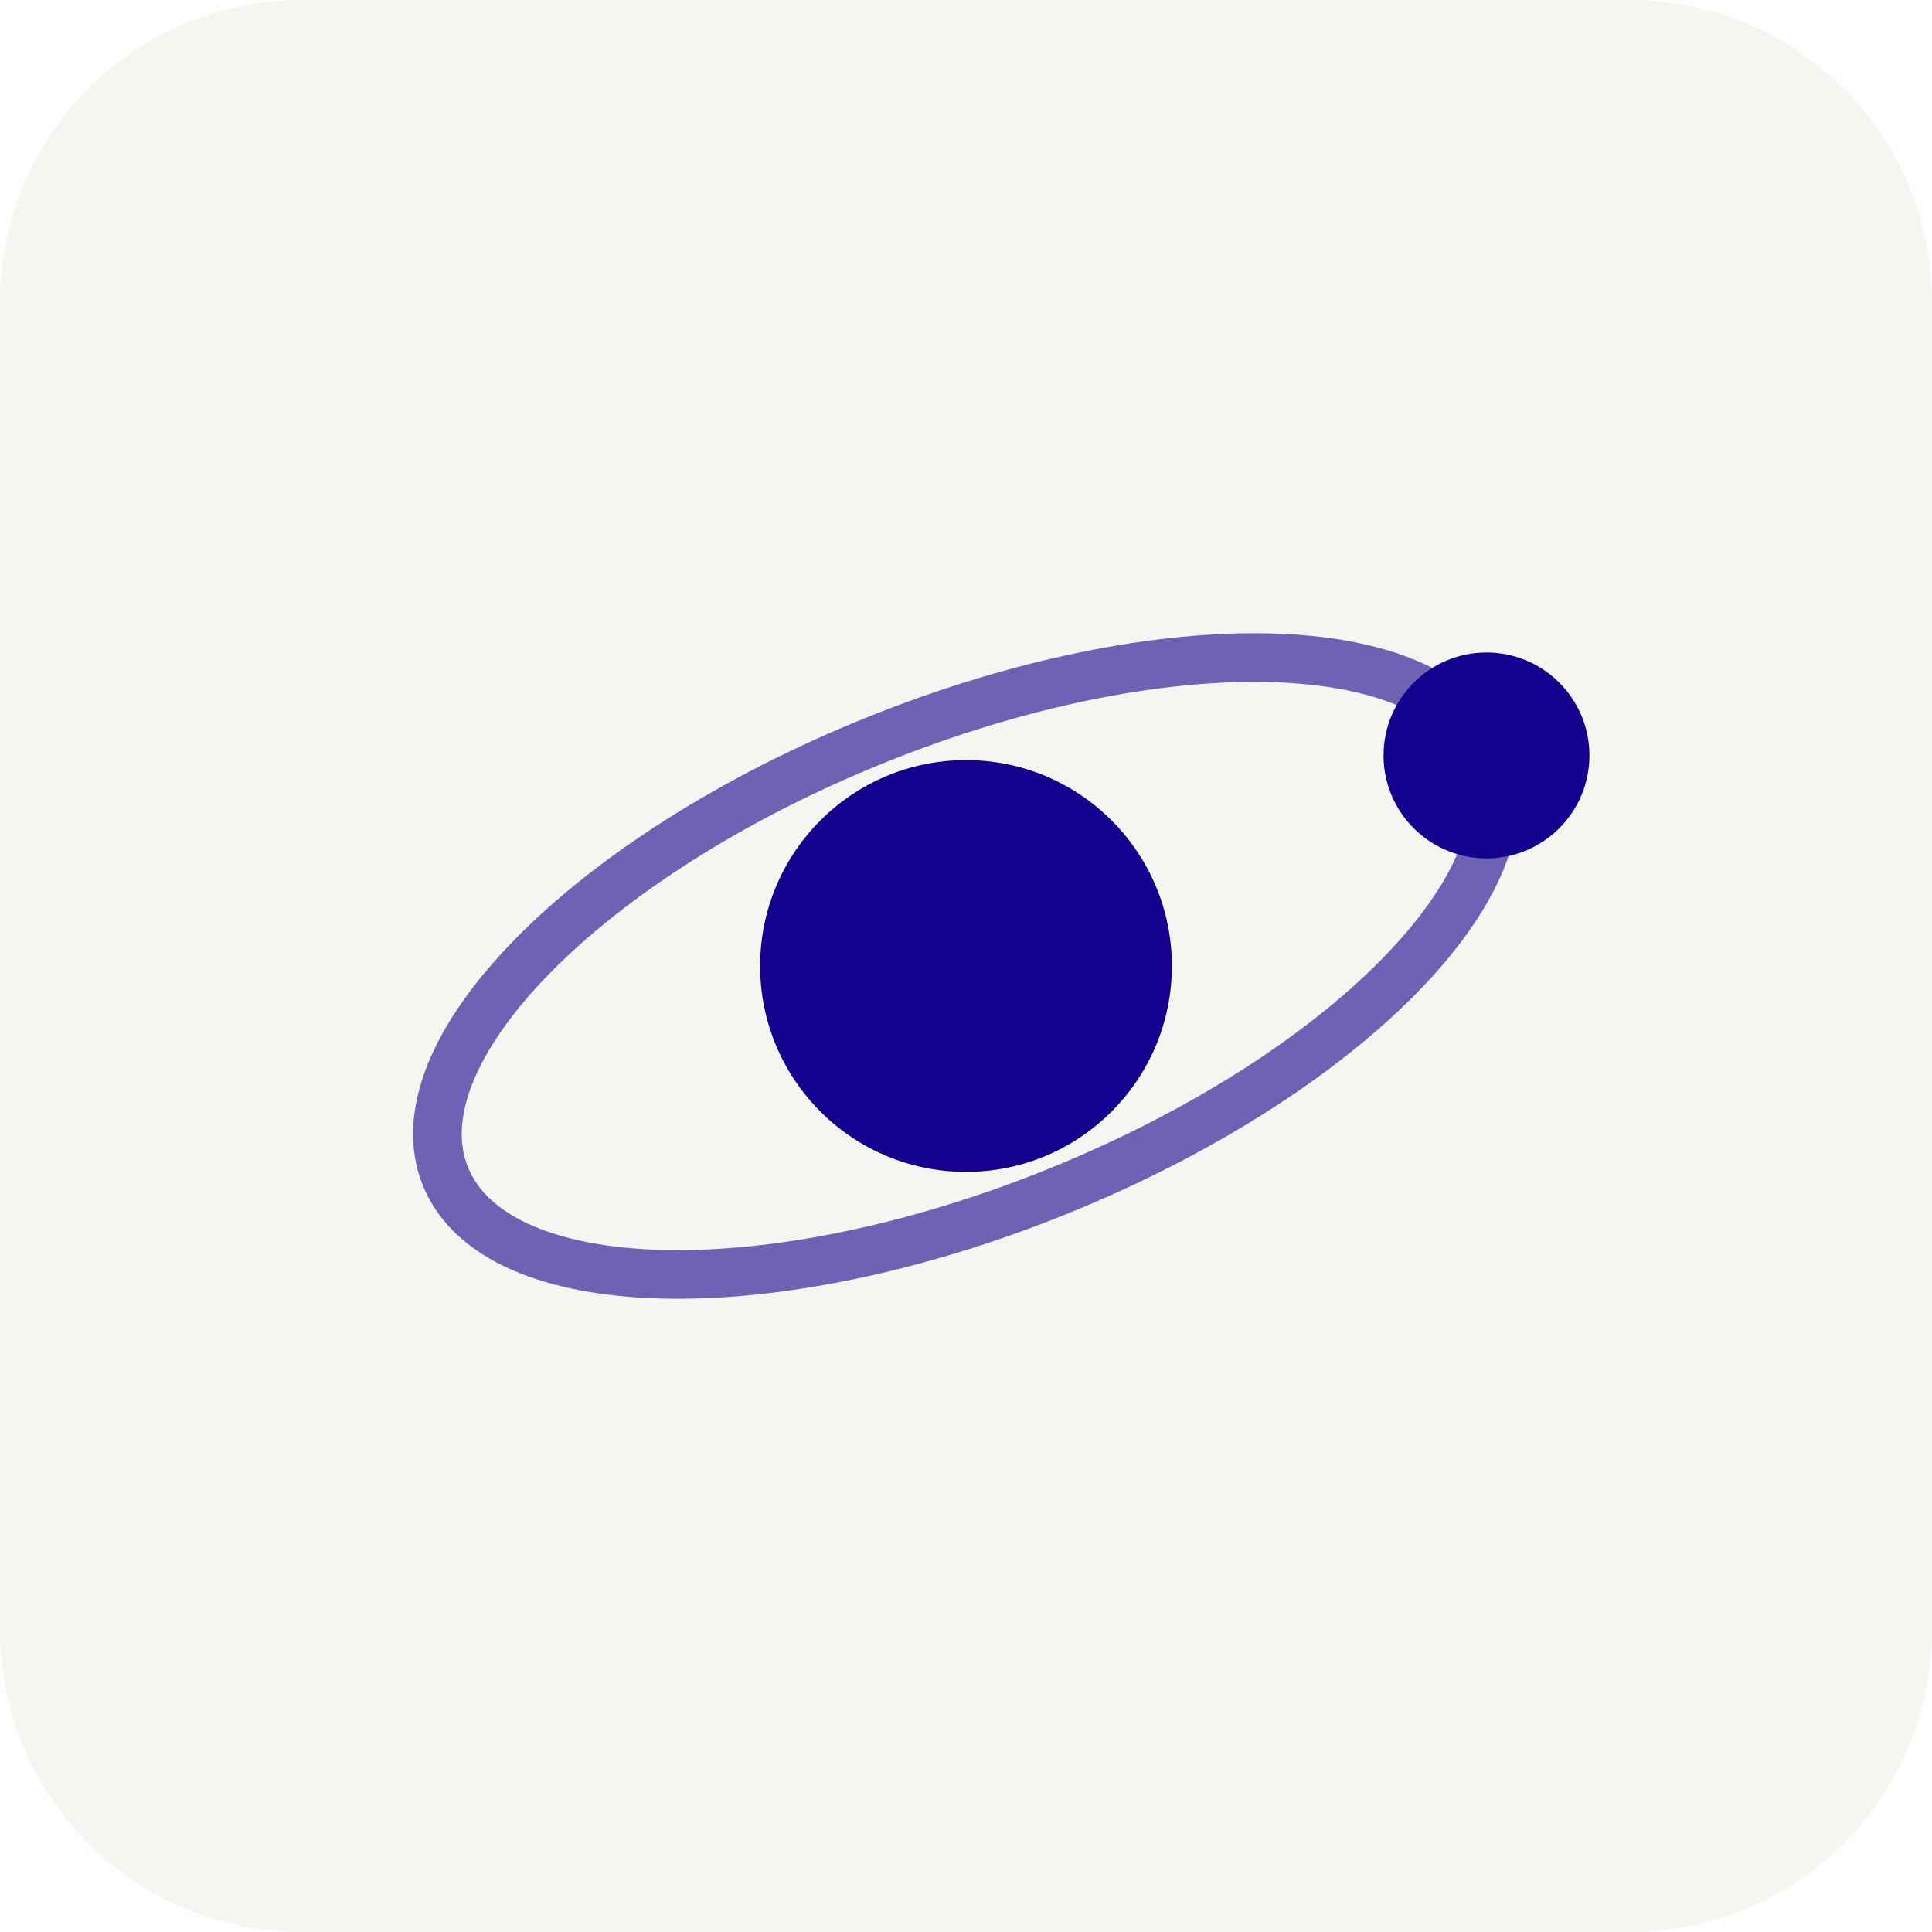
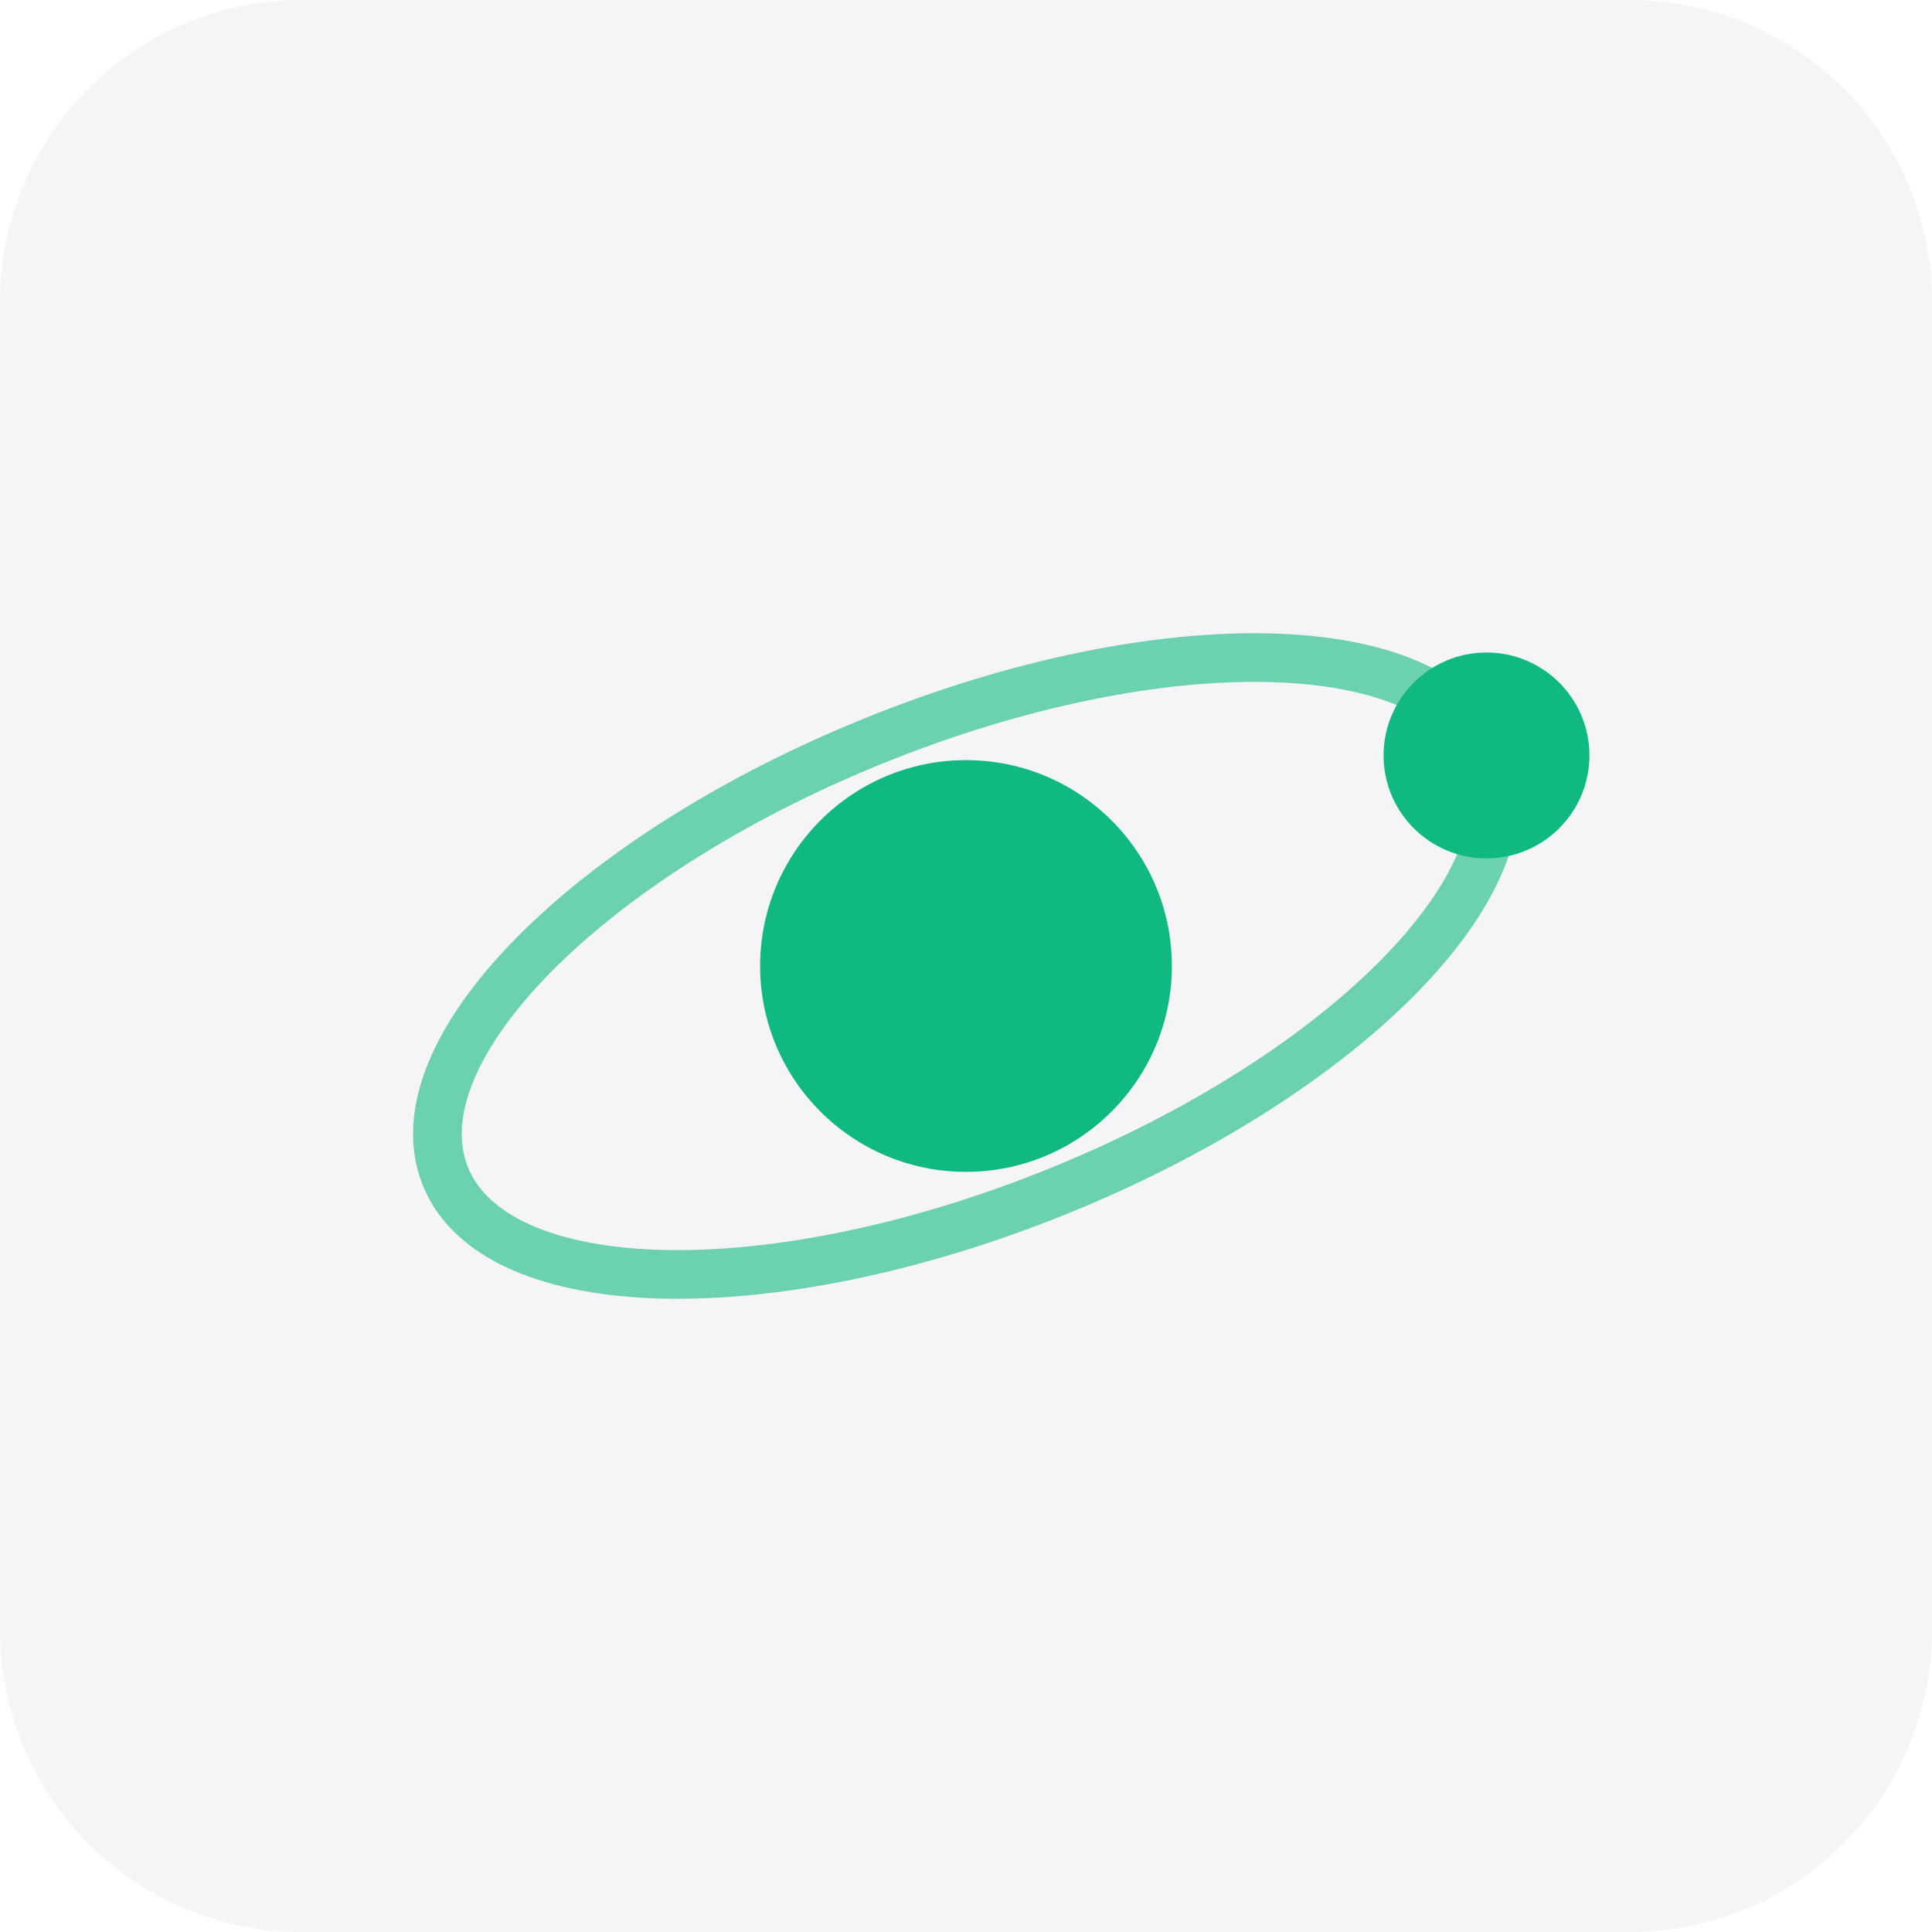
<svg xmlns="http://www.w3.org/2000/svg" viewBox="0 0 64 64" width="64" height="64" fill="none">
-   <rect width="64" height="64" rx="10" fill="#F7F5F1" />
+   <rect width="64" height="64" rx="10" fill="#F5F5F7" />
  <g transform="translate(32 32) scale(0.62) translate(-40 -40)">
    <g transform="rotate(-22 40 40)">
-       <ellipse cx="40" cy="40" rx="30" ry="13" stroke="#13008E" stroke-width="2.6" opacity="0.6" />
+       <ellipse cx="40" cy="40" rx="30" ry="13" stroke="#10B981" stroke-width="2.6" opacity="0.6" />
    </g>
-     <circle cx="40" cy="40" r="11" fill="#13008E" />
-     <circle cx="67.81" cy="28.75" r="5.5" fill="#13008E" />
+     <circle cx="40" cy="40" r="11" fill="#10B981" />
+     <circle cx="67.81" cy="28.75" r="5.5" fill="#10B981" />
  </g>
</svg>
